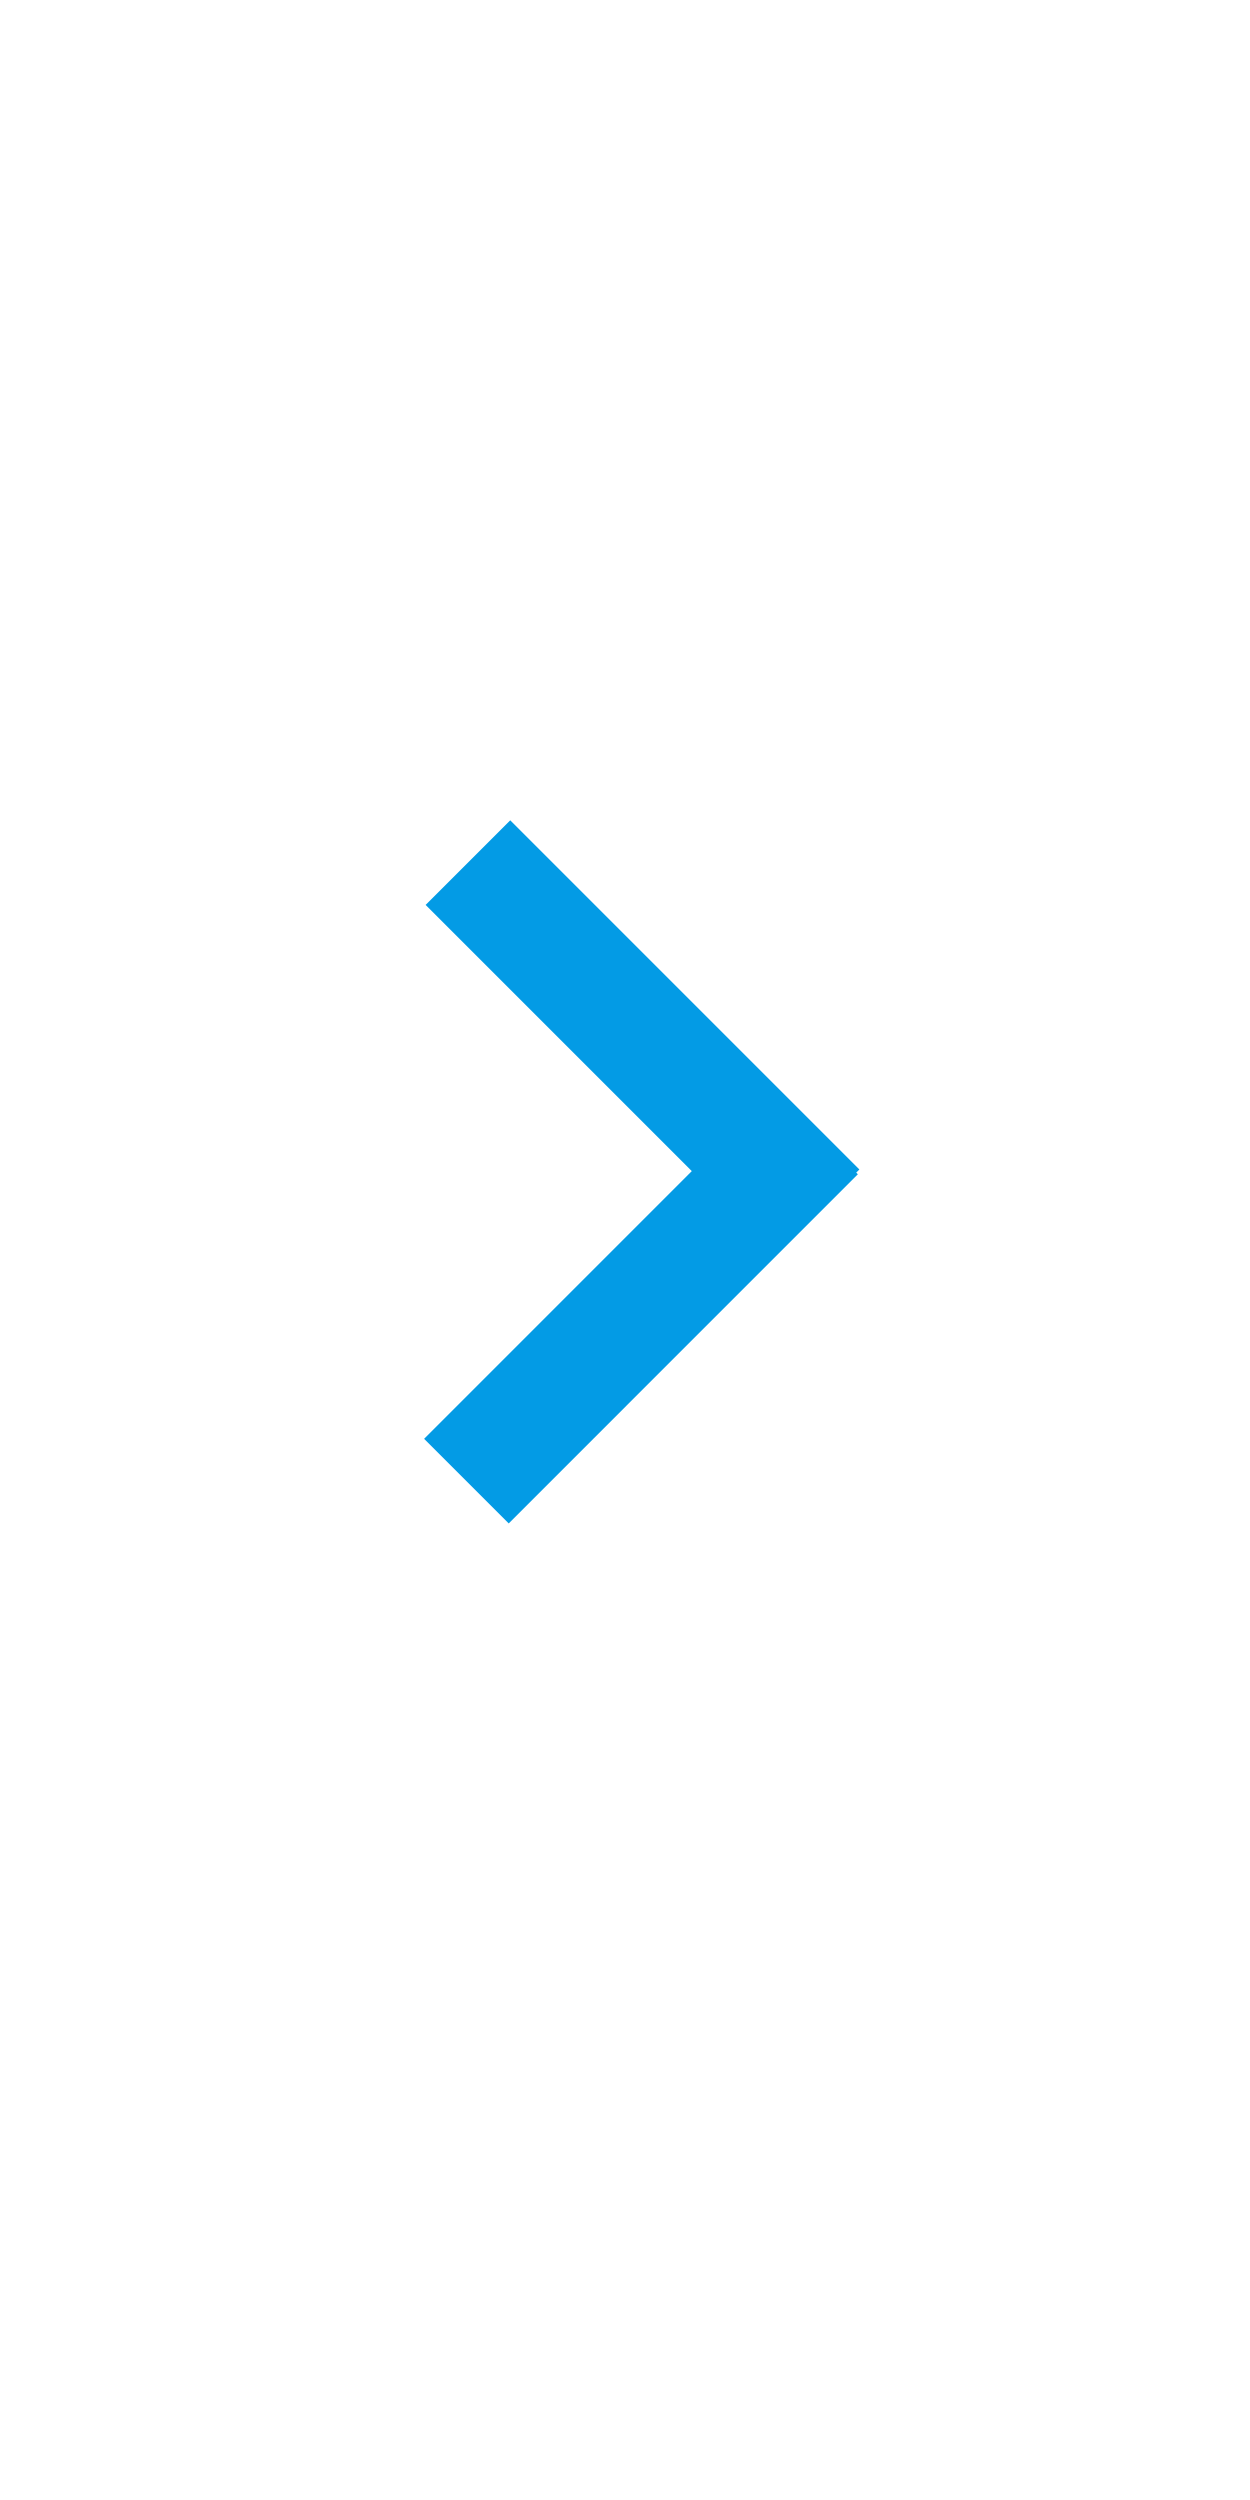
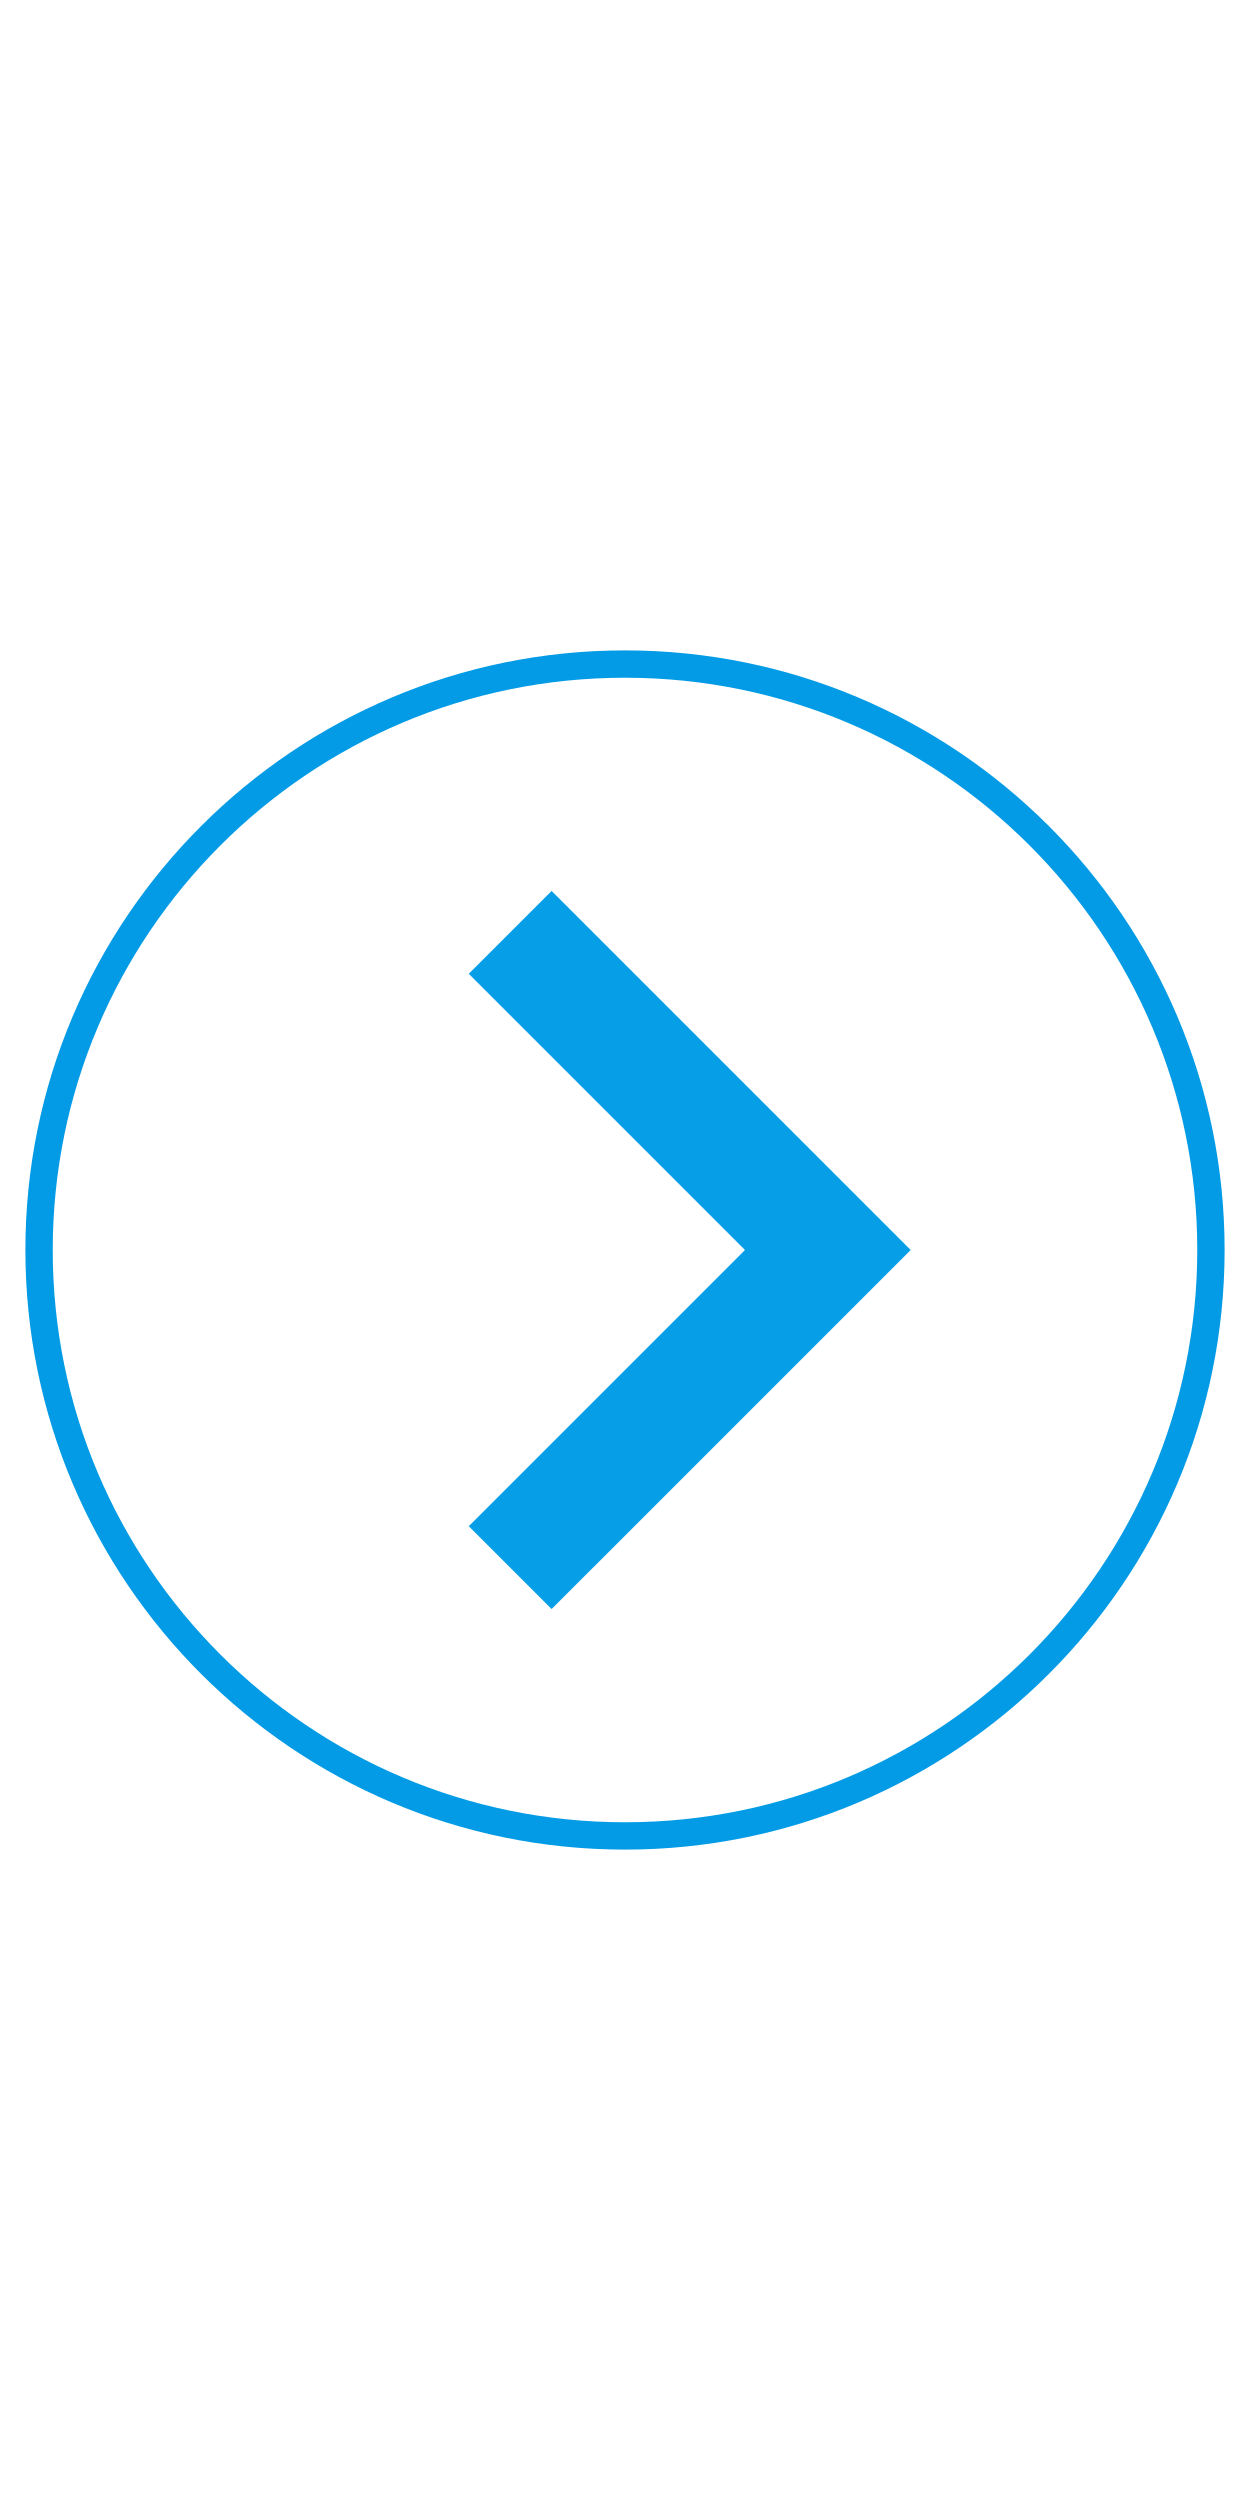
<svg xmlns="http://www.w3.org/2000/svg" xmlns:xlink="http://www.w3.org/1999/xlink" version="1.1" preserveAspectRatio="xMidYMid meet" viewBox="0 0 320 640" width="320" height="640">
  <defs>
-     <path d="M220 299.39L130.62 210L108.96 231.66L198.34 321.05L198.34 321.05L220 299.39Z" id="a1njI2iHw3" />
-     <path d="M197.95 278.95L108.57 368.34L130.23 390L219.61 300.61L197.95 278.95Z" id="a21t0YAJYC" />
+     <path d="M310 320C310 402.79 242.79 470 160 470C77.21 470 10 402.79 10 320C10 237.21 77.21 170 160 170C242.79 170 310 237.21 310 320Z" id="bVYElyG30" />
+     <path d="M120 249.29L141.21 228.08L233.14 320L141.21 411.92L120 390.71L190.71 320L190.71 320L120 249.29Z" id="b1RGiVuTNK" />
  </defs>
  <g>
    <g>
      <g>
        <g>
-           <use xlink:href="#a1njI2iHw3" opacity="1" fill="#039be5" fill-opacity="1" />
+           <use xlink:href="#bVYElyG30" opacity="1" fill-opacity="0" stroke="#039be5" stroke-width="7" stroke-opacity="1" />
        </g>
-         <g>
-           <use xlink:href="#a21t0YAJYC" opacity="1" fill="#039be5" fill-opacity="1" />
-         </g>
+       </g>
+       <g>
+         <use xlink:href="#b1RGiVuTNK" opacity="1" fill="#079ee8" fill-opacity="1" />
      </g>
    </g>
  </g>
</svg>
